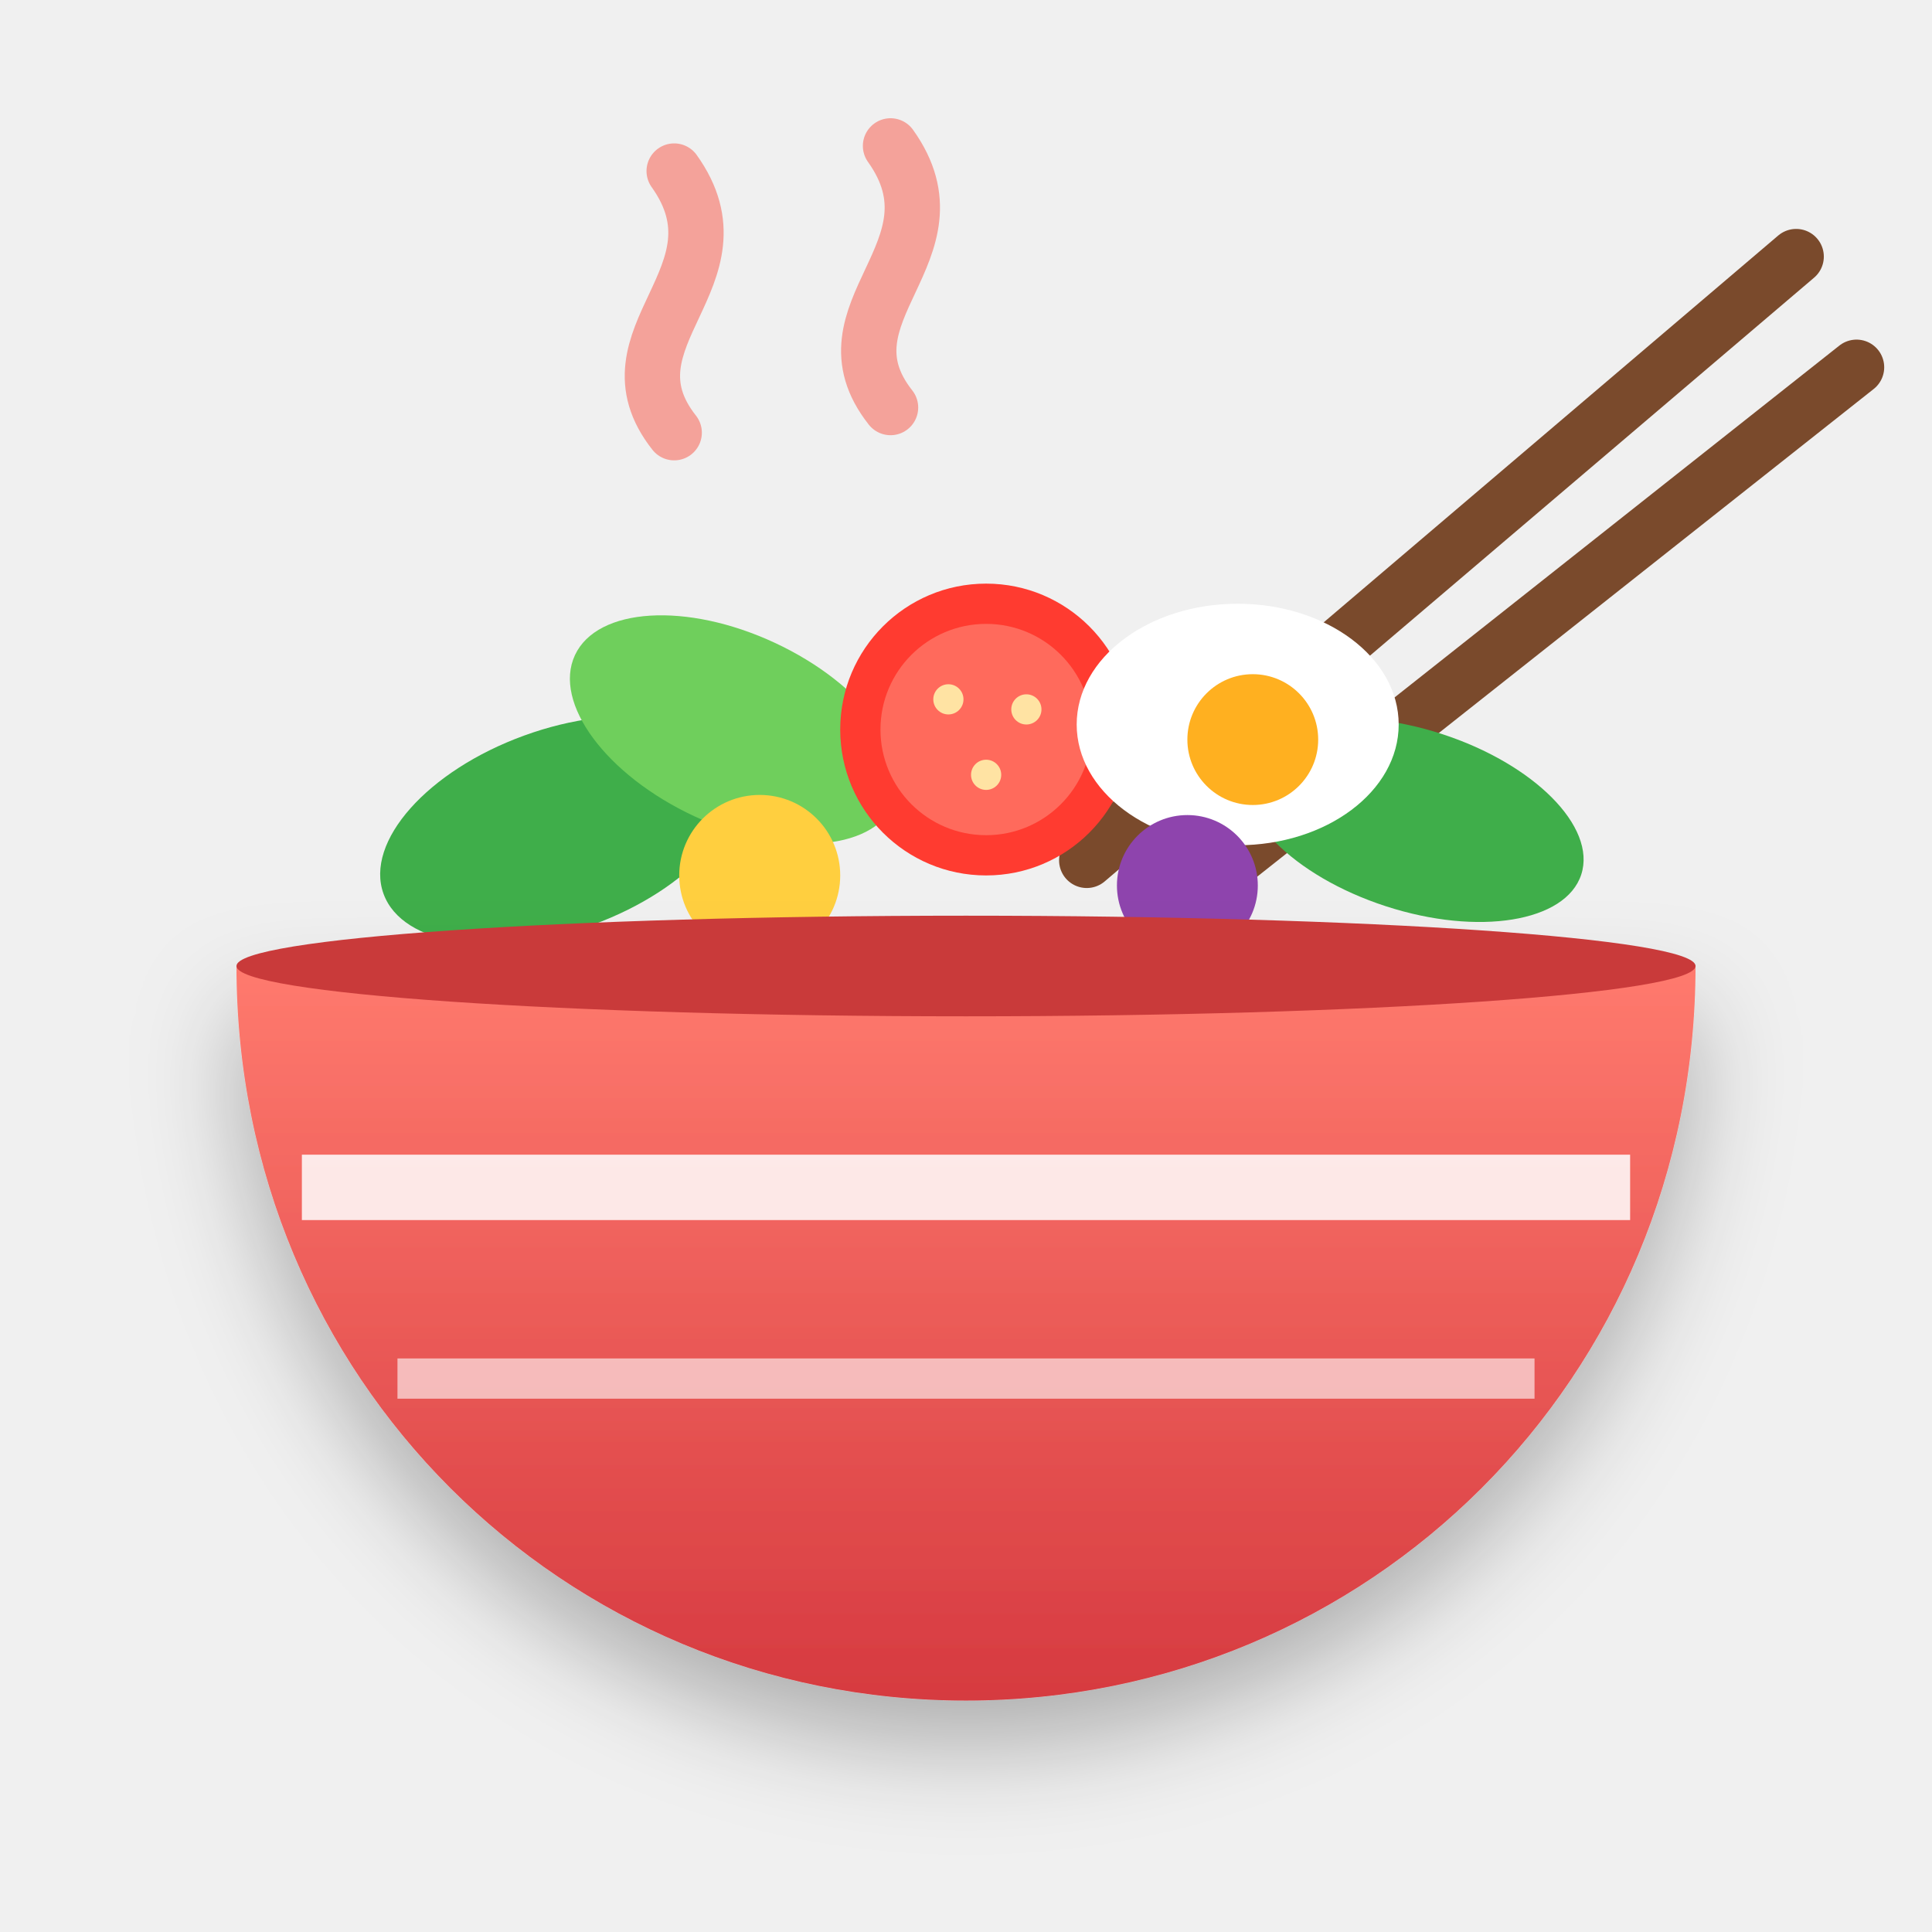
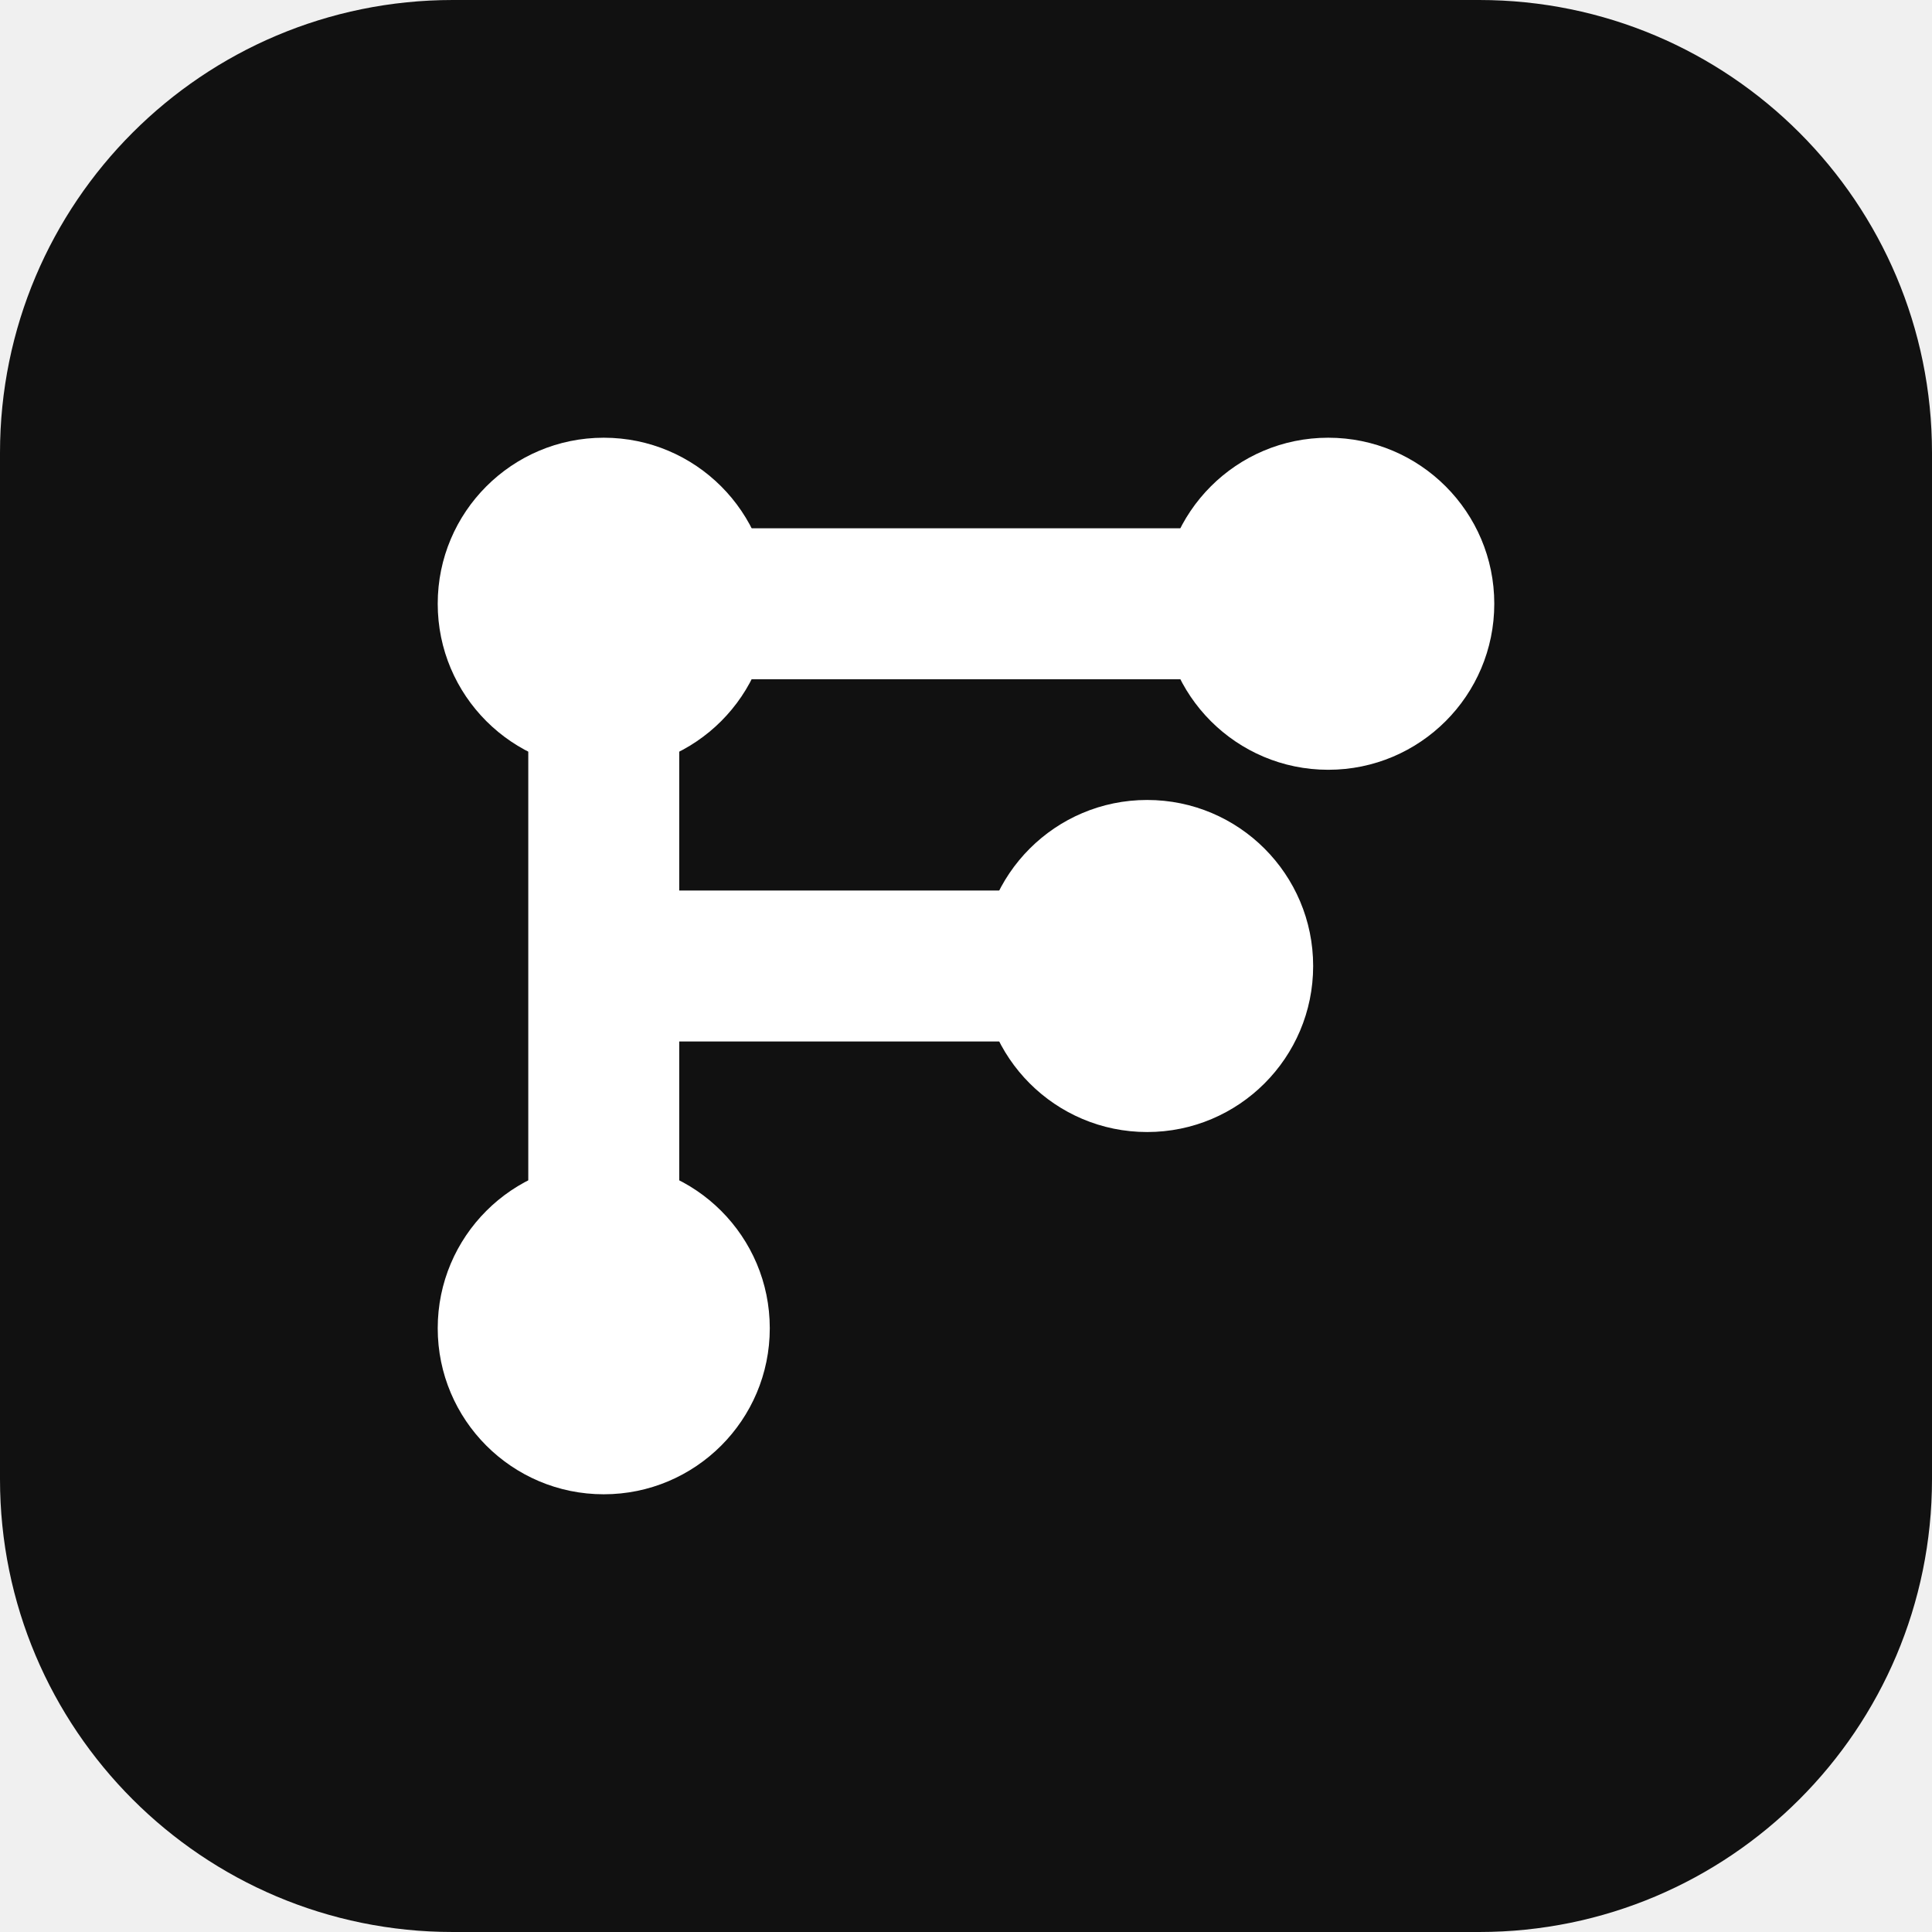
- <svg xmlns="http://www.w3.org/2000/svg" width="1024" height="1024" viewBox="128 128 768 768">
-   <defs>
-     <linearGradient id="bg" x1="0" y1="0" x2="0.3" y2="1">
-       <stop offset="0" stop-color="#f86e62" />
-       <stop offset="1" stop-color="#c12c36" />
-     </linearGradient>
-     <radialGradient id="glow" cx="0.28" cy="0.18" r="0.75">
-       <stop offset="0" stop-color="#ffffff" stop-opacity="0.28" />
-       <stop offset="1" stop-color="#ffffff" stop-opacity="0" />
-     </radialGradient>
-     <filter id="sh" x="-20%" y="-20%" width="140%" height="150%">
-       <feDropShadow dx="0" dy="18" stdDeviation="20" flood-color="#000" flood-opacity="0.28" />
-     </filter>
-     <filter id="sh2" x="-20%" y="-20%" width="140%" height="150%">
-       <feDropShadow dx="0" dy="8" stdDeviation="8" flood-color="#000" flood-opacity="0.22" />
-     </filter>
-     <linearGradient id="schale" x1="0" y1="0" x2="0" y2="1">
-       <stop offset="0" stop-color="#ff7a6e" />
-       <stop offset="1" stop-color="#d63a40" />
-     </linearGradient>
-   </defs>
-   <g stroke="#f4a29a" stroke-width="22" stroke-linecap="round" fill="none">
-     <path d="M396 300 C366 262 426 238 396 196" />
-     <path d="M482 290 C452 252 512 228 482 186" />
+ <svg xmlns="http://www.w3.org/2000/svg" viewBox="0 0 64 64">
+   <rect width="64" height="64" rx="15" fill="#111" />
+   <path d="M44 20H20V44M20 32H38" fill="none" stroke="#fff" stroke-width="5" stroke-linecap="round" stroke-linejoin="round" />
+   <g fill="#fff">
+     <circle cx="44" cy="20" r="5.5" />
+     <circle cx="20" cy="20" r="5.5" />
+     <circle cx="20" cy="44" r="5.5" />
+     <circle cx="38" cy="32" r="5.5" />
  </g>
-   <g stroke="#7a4a2c" stroke-width="22" stroke-linecap="round">
-     <path d="M560 470 L842 230" />
-     <path d="M598 486 L866 274" />
-   </g>
-   <g transform="translate(0 -34)">
-     <ellipse cx="350" cy="492" rx="74" ry="40" transform="rotate(-20 350 492)" fill="#3fae4a" />
-     <ellipse cx="420" cy="452" rx="70" ry="38" transform="rotate(25 420 452)" fill="#6fcf5c" />
-     <ellipse cx="690" cy="488" rx="70" ry="36" transform="rotate(18 690 488)" fill="#3fae4a" />
-     <circle cx="520" cy="452" r="58" fill="#ff3b30" />
-     <circle cx="520" cy="452" r="42" fill="#ff6a5c" />
-     <g fill="#ffe3a3">
-       <circle cx="505" cy="440" r="6" />
-       <circle cx="536" cy="444" r="6" />
-       <circle cx="520" cy="470" r="6" />
-     </g>
-     <ellipse cx="620" cy="450" rx="64" ry="48" fill="#ffffff" />
-     <circle cx="626" cy="456" r="26" fill="#ffb020" />
-     <circle cx="430" cy="510" r="32" fill="#ffcf3f" />
-     <circle cx="600" cy="514" r="28" fill="#8e44ad" />
-   </g>
-   <g filter="url(#sh)">
-     <path d="M222 512 H802 C802 676 672 804 512 804 C352 804 222 676 222 512 Z" fill="url(#schale)" />
-   </g>
-   <path d="M248 600 H776" stroke="#ffffff" stroke-opacity="0.85" stroke-width="26" />
-   <path d="M286 676 H738" stroke="#ffffff" stroke-opacity="0.6" stroke-width="16" />
-   <ellipse cx="512" cy="512" rx="290" ry="20" fill="#c93a3a" />
</svg>
